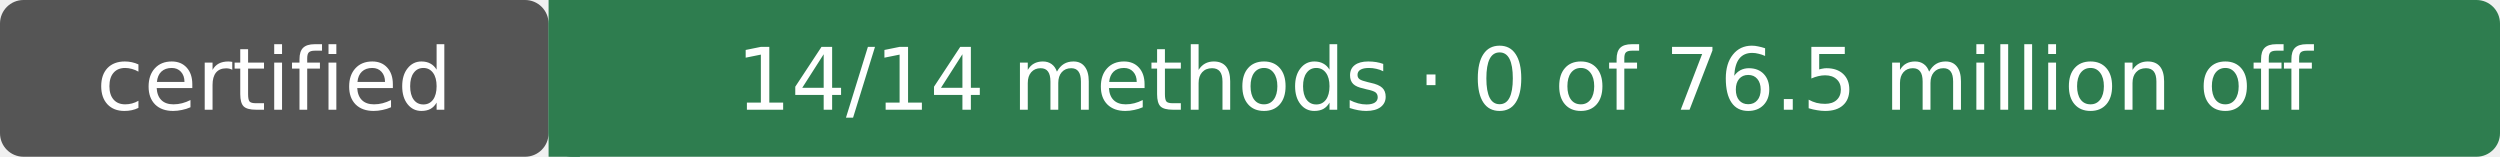
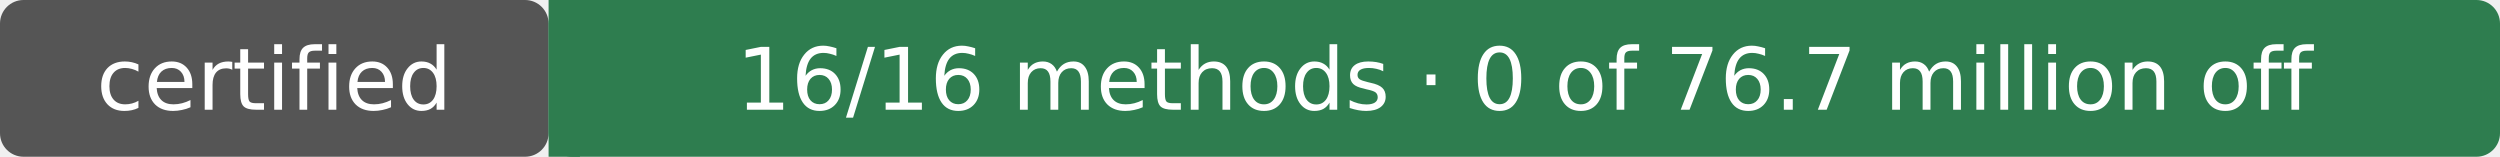
- <svg xmlns="http://www.w3.org/2000/svg" width="319" height="20" role="img" aria-label="certified: 14/14 methods · 0 of 76.5 million off">
+ <svg xmlns="http://www.w3.org/2000/svg" width="319" height="20" role="img" aria-label="certified: 16/16 methods · 0 of 76.7 million off">
  <rect width="70" height="20" rx="3" fill="#555" />
  <rect x="70" width="249" height="20" rx="3" fill="#2e7d4f" />
  <rect x="70" width="4" height="20" fill="#2e7d4f" />
  <g fill="#fff" text-anchor="middle" font-family="Verdana,DejaVu Sans,sans-serif" font-size="11">
    <text x="35" y="14">certified</text>
-     <text x="194.5" y="14">14/14 methods · 0 of 76.5 million off</text>
+     <text x="194.5" y="14">16/16 methods · 0 of 76.7 million off</text>
  </g>
</svg>
